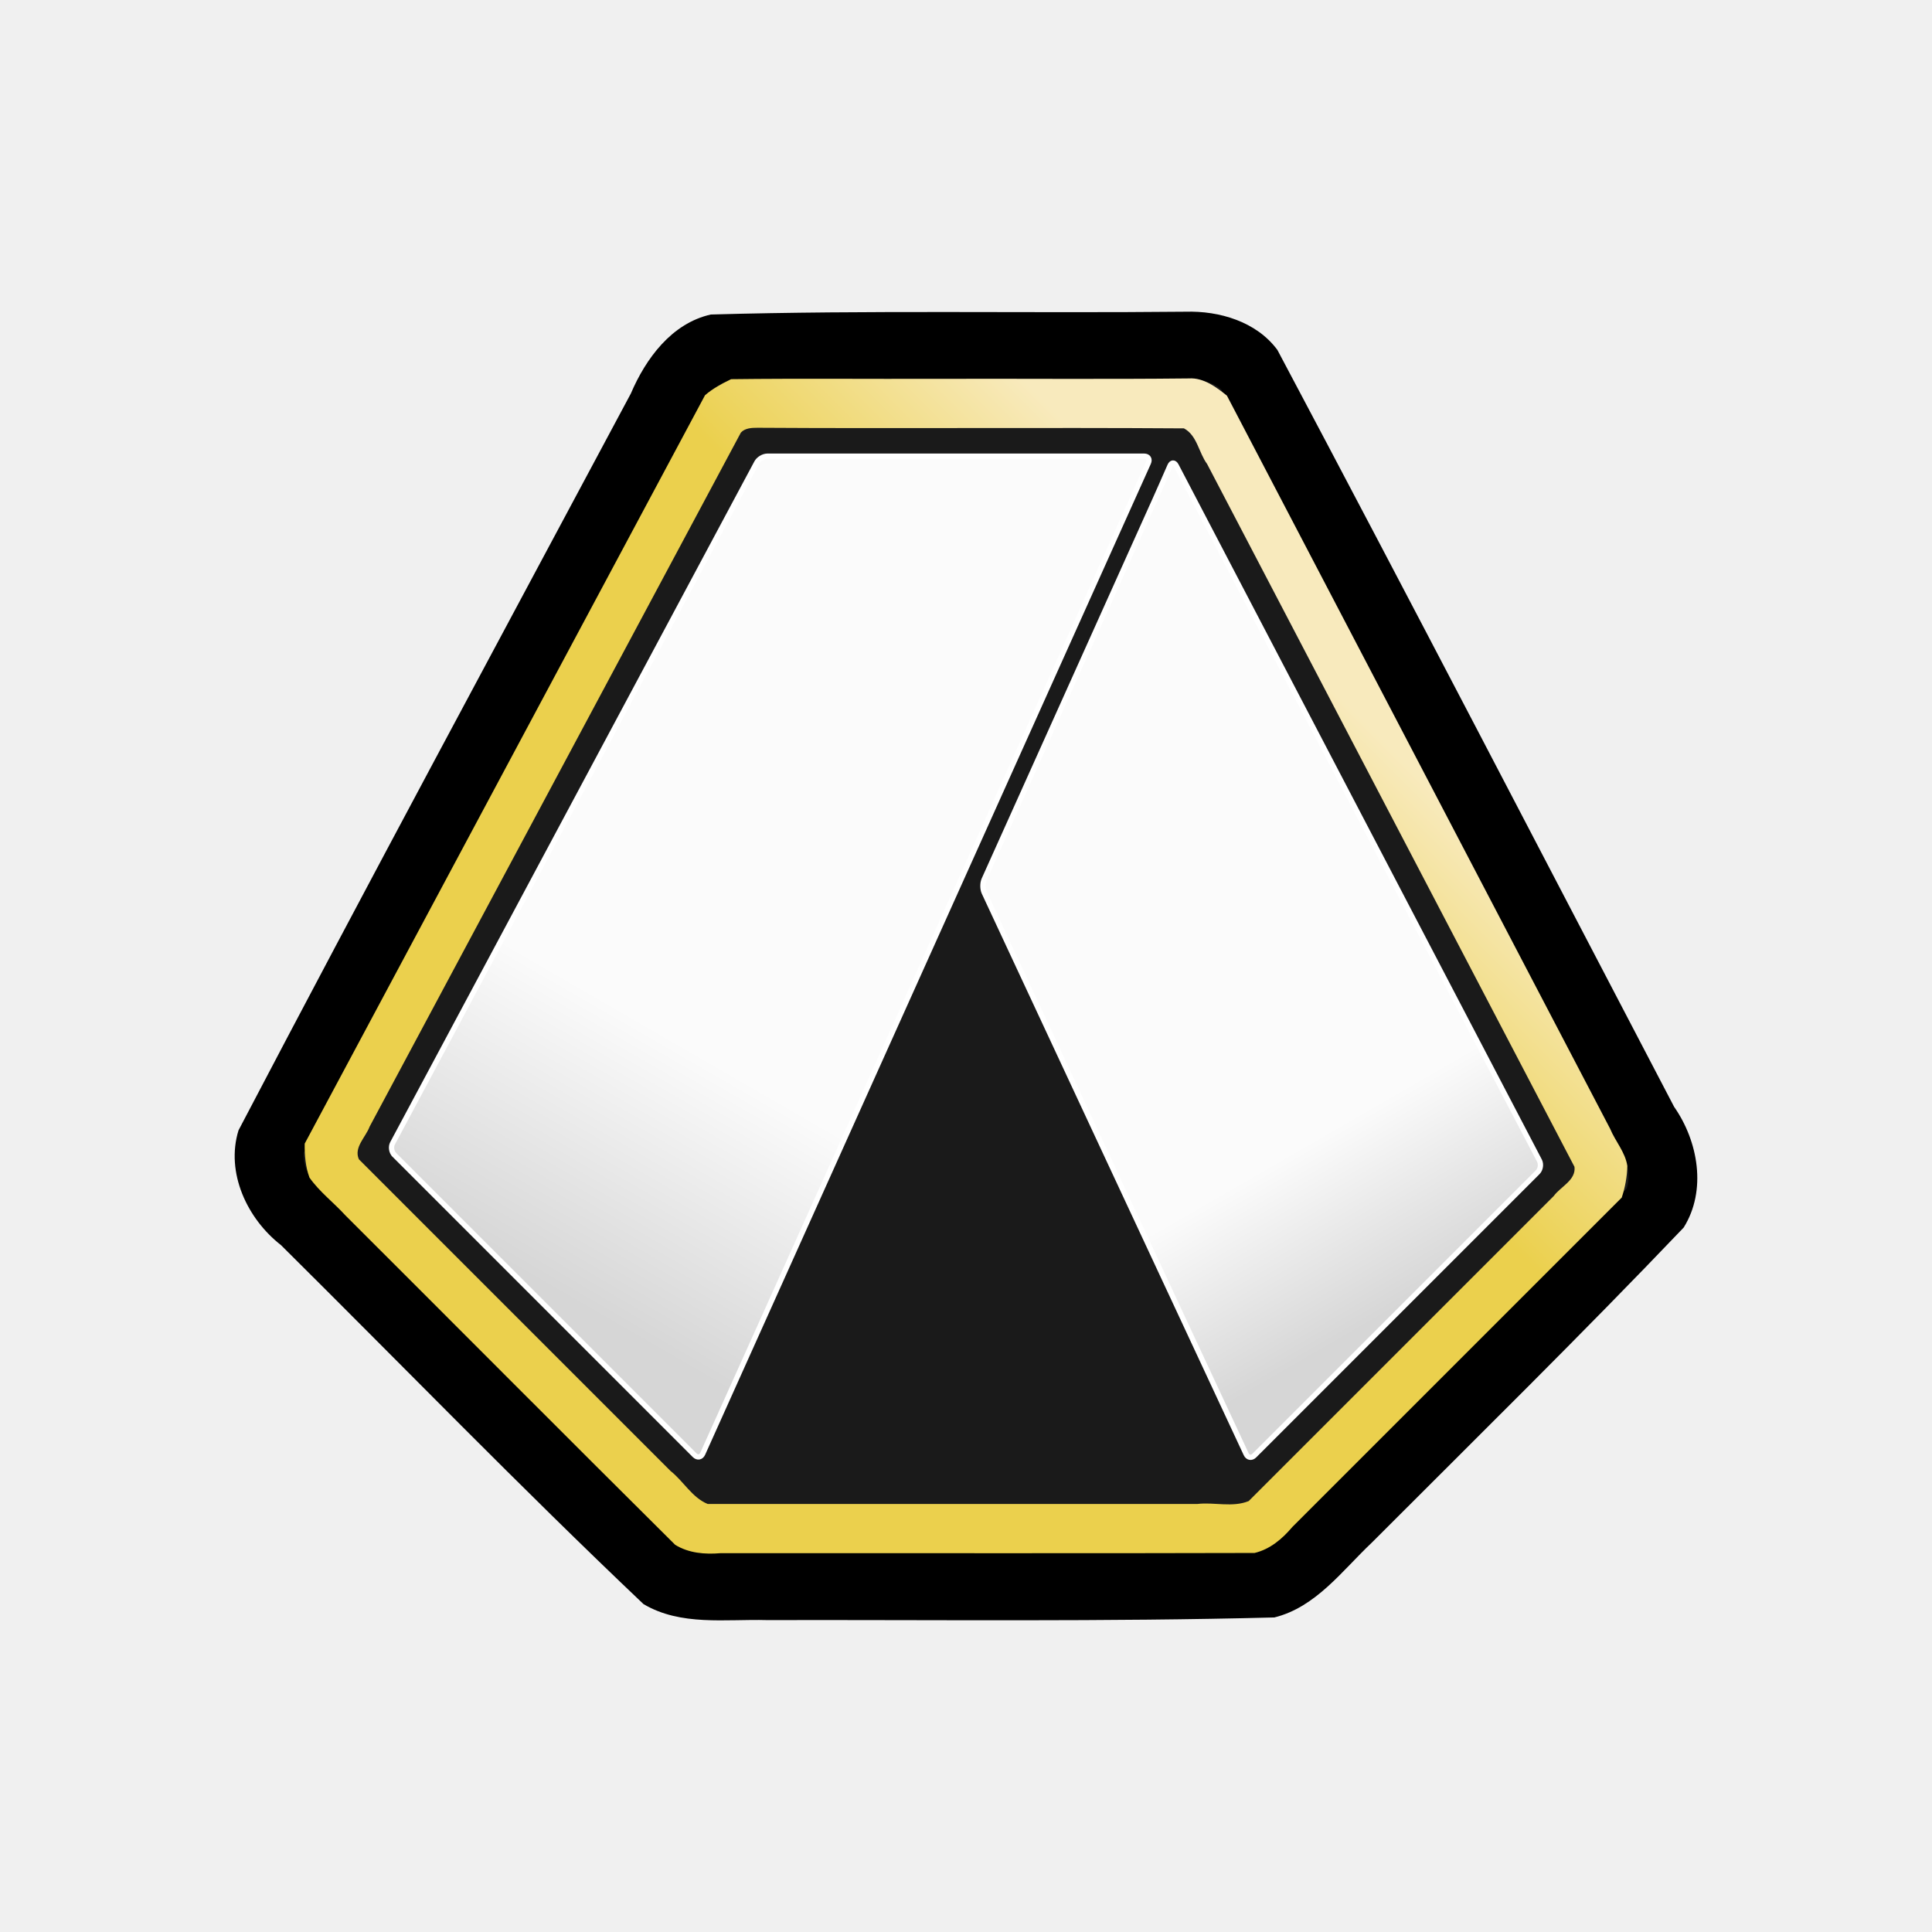
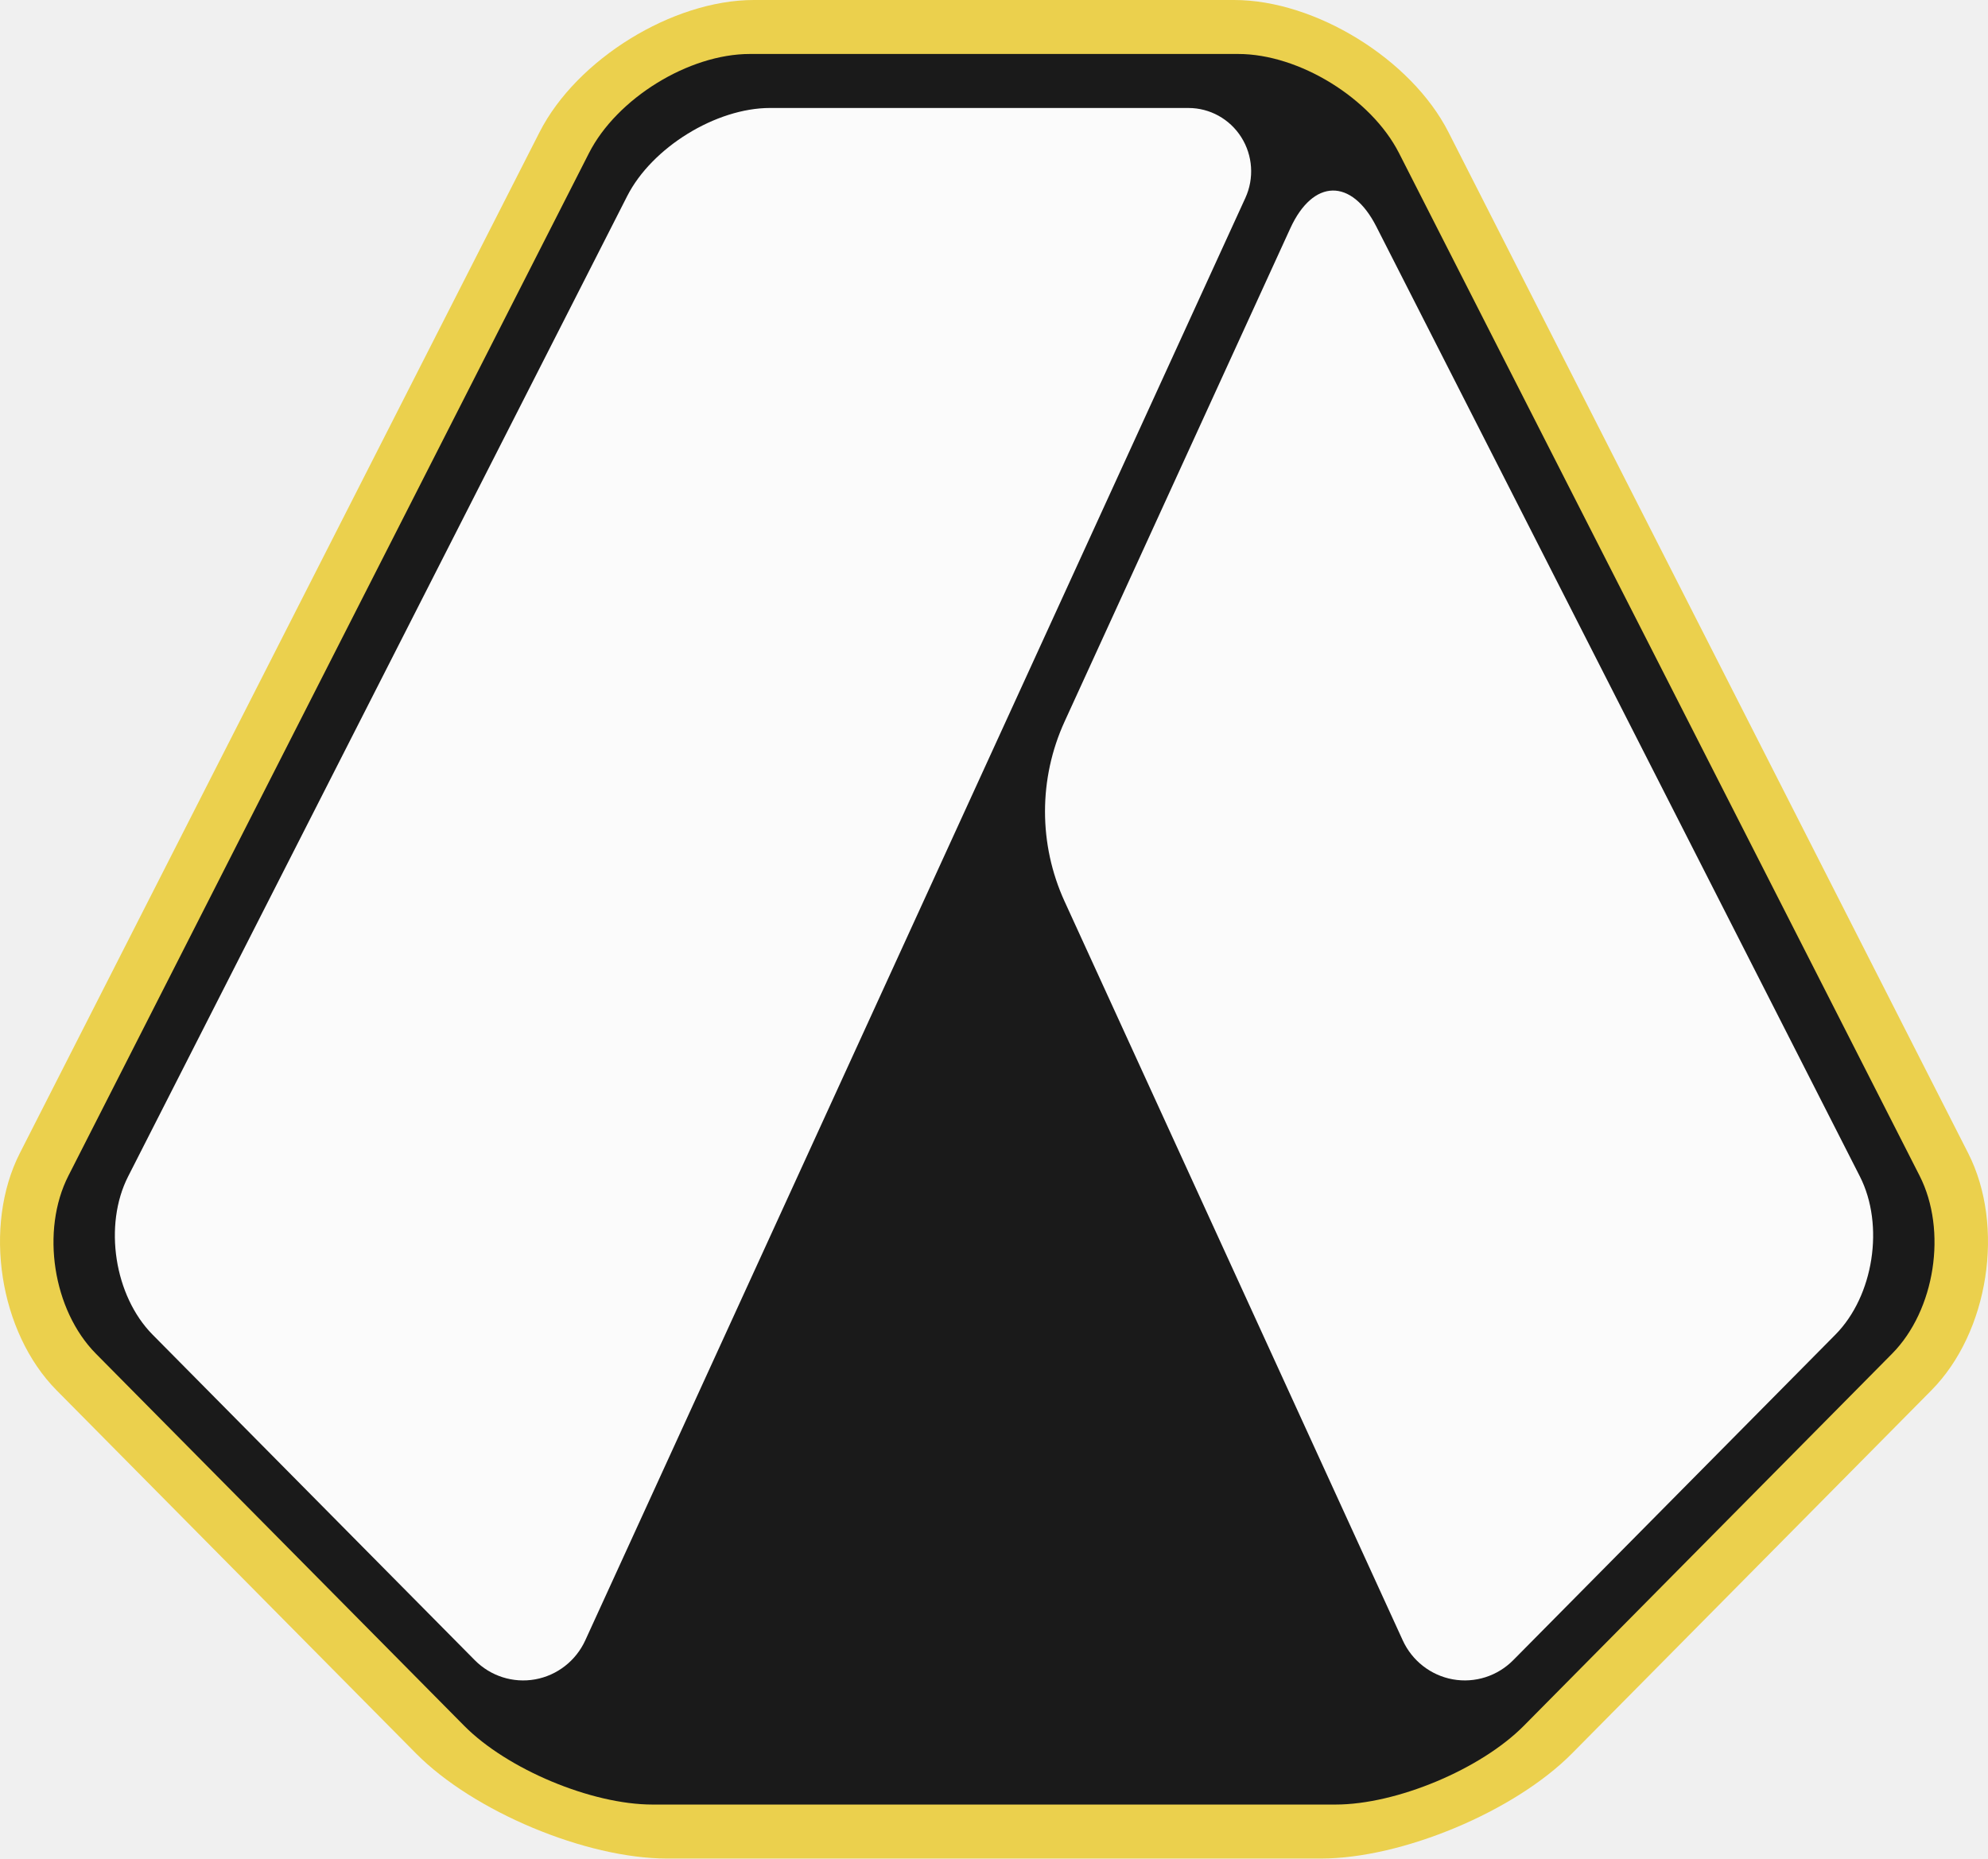
- <svg xmlns="http://www.w3.org/2000/svg" xmlns:xlink="http://www.w3.org/1999/xlink" width="800" height="800" viewBox="0 0 211.667 211.667" version="1.1" id="svg8">
+ <svg xmlns="http://www.w3.org/2000/svg" width="160" height="149.596" viewBox="0 0 42.333 39.581" version="1.1" id="svg5" xml:space="preserve">
  <defs id="defs2">
-     <linearGradient id="linearGradient1032">
-       <stop style="stop-color:#ebd04d;stop-opacity:1" offset="0" id="stop1028" />
-       <stop style="stop-color:#f8eabd;stop-opacity:1" offset="1" id="stop1030" />
+     <linearGradient id="linearGradient3279">
+       <stop style="stop-color:#e8adad;stop-opacity:1;" offset="0" id="stop3277" />
    </linearGradient>
-     <linearGradient id="linearGradient990">
-       <stop style="stop-color:#d6d6d6;stop-opacity:1" offset="0" id="stop986" />
-       <stop style="stop-color:#fbfbfb;stop-opacity:1" offset="1" id="stop988" />
-     </linearGradient>
-     <linearGradient xlink:href="#linearGradient990" id="linearGradient992" x1="-109.695" y1="217.952" x2="-99.22" y2="199.808" gradientUnits="userSpaceOnUse" gradientTransform="matrix(1.455938,0,0,1.455938,214.3041,-179.4051)" />
-     <linearGradient xlink:href="#linearGradient990" id="linearGradient1000" x1="-41.146" y1="221.094" x2="-48.193" y2="208.889" gradientUnits="userSpaceOnUse" />
-     <linearGradient xlink:href="#linearGradient990" id="linearGradient1010" gradientUnits="userSpaceOnUse" x1="-41.146" y1="221.094" x2="-48.193" y2="208.889" gradientTransform="matrix(1.455938,0,0,1.455938,214.3041,-179.4051)" />
-     <linearGradient xlink:href="#linearGradient1032" id="linearGradient1034" x1="-53.621" y1="196.779" x2="-39.412" y2="182.57" gradientUnits="userSpaceOnUse" gradientTransform="matrix(1.455938,0,0,1.455938,214.3075,-179.4051)" />
  </defs>
-   <g id="layer1">
-     <g id="g858">
-       <path id="path864" style="color:#000000;font-style:normal;font-variant:normal;font-weight:normal;font-stretch:normal;font-size:medium;line-height:normal;font-family:sans-serif;font-variant-ligatures:normal;font-variant-position:normal;font-variant-caps:normal;font-variant-numeric:normal;font-variant-alternates:normal;font-variant-east-asian:normal;font-feature-settings:normal;font-variation-settings:normal;text-indent:0;text-align:start;text-decoration:none;text-decoration-line:none;text-decoration-style:solid;text-decoration-color:#000000;letter-spacing:normal;word-spacing:normal;text-transform:none;writing-mode:lr-tb;direction:ltr;text-orientation:mixed;dominant-baseline:auto;baseline-shift:baseline;text-anchor:start;white-space:normal;shape-padding:0;shape-margin:0;inline-size:0;clip-rule:nonzero;display:inline;overflow:visible;visibility:visible;isolation:auto;mix-blend-mode:normal;color-interpolation:sRGB;color-interpolation-filters:linearRGB;solid-color:#000000;solid-opacity:1;vector-effect:none;fill:#000000;fill-opacity:1;fill-rule:nonzero;stroke:none;stroke-width:6.934;stroke-linecap:round;stroke-linejoin:bevel;stroke-miterlimit:4;stroke-dasharray:none;stroke-dashoffset:0;stroke-opacity:1;paint-order:stroke fill markers;color-rendering:auto;image-rendering:auto;shape-rendering:auto;text-rendering:auto;enable-background:accumulate;stop-color:#000000" d="m 129.875,34.15 c -17.332,0.174 -34.678,-0.186 -52.001,0.308 -4.287,0.964 -7.123,4.824 -8.76,8.659 -14.371,26.885 -28.838,53.716 -42.981,80.716 -1.435,4.643 0.959,9.709 4.652,12.58 13.228,13.117 26.194,26.501 39.711,39.325 4.084,2.429 9,1.634 13.52,1.757 18.534,-0.041 37.073,0.191 55.603,-0.29 4.552,-1.128 7.421,-5.125 10.661,-8.184 11.442,-11.46 22.998,-22.809 34.177,-34.527 2.55,-4.063 1.601,-9.46 -1.044,-13.234 -14.465,-27.651 -28.827,-55.361 -43.462,-82.919 -2.289,-3.101 -6.363,-4.306 -10.077,-4.19 z" />
-       <path id="path1044" style="color:#000000;font-style:normal;font-variant:normal;font-weight:normal;font-stretch:normal;font-size:medium;line-height:normal;font-family:sans-serif;font-variant-ligatures:normal;font-variant-position:normal;font-variant-caps:normal;font-variant-numeric:normal;font-variant-alternates:normal;font-variant-east-asian:normal;font-feature-settings:normal;font-variation-settings:normal;text-indent:0;text-align:start;text-decoration:none;text-decoration-line:none;text-decoration-style:solid;text-decoration-color:#000000;letter-spacing:normal;word-spacing:normal;text-transform:none;writing-mode:lr-tb;direction:ltr;text-orientation:mixed;dominant-baseline:auto;baseline-shift:baseline;text-anchor:start;white-space:normal;shape-padding:0;shape-margin:0;inline-size:0;clip-rule:nonzero;display:inline;overflow:visible;visibility:visible;isolation:auto;mix-blend-mode:normal;color-interpolation:sRGB;color-interpolation-filters:linearRGB;solid-color:#000000;solid-opacity:1;vector-effect:none;fill:#1a1a1a;fill-opacity:1;fill-rule:nonzero;stroke:none;stroke-width:6.934;stroke-linecap:round;stroke-linejoin:bevel;stroke-miterlimit:4;stroke-dasharray:none;stroke-dashoffset:0;stroke-opacity:1;paint-order:stroke fill markers;color-rendering:auto;image-rendering:auto;shape-rendering:auto;text-rendering:auto;enable-background:accumulate;stop-color:#000000" d="m 122.441,41.646 c -14.415,0.033 -28.832,-0.073 -43.244,0.287 -2.384,1.34 -3.137,4.153 -4.378,6.398 -6.353,11.779 -12.627,23.604 -18.944,35.403 -7.56,14.175 -15.112,28.354 -22.598,42.565 -0.169,2.259 1.626,3.974 3.202,5.319 2.362,2.19 4.57,4.546 6.871,6.801 10.392,10.4 20.761,20.828 31.363,31.017 4.004,1.275 8.233,0.233 12.335,0.588 17.028,-0.006 34.058,0.083 51.083,-0.258 3.818,-1.965 6.103,-5.783 9.327,-8.483 10.306,-10.305 20.638,-20.584 30.761,-31.07 0.723,-2.184 -0.613,-4.299 -1.689,-6.105 -2.084,-3.757 -3.997,-7.608 -6.015,-11.402 -12.214,-23.362 -24.43,-46.723 -36.722,-70.044 -1.548,-1.362 -3.763,-0.969 -5.656,-1.039 -1.898,0.008 -3.797,0.016 -5.695,0.023 z" />
-       <path id="path862" style="color:#000000;font-style:normal;font-variant:normal;font-weight:normal;font-stretch:normal;font-size:medium;line-height:normal;font-family:sans-serif;font-variant-ligatures:normal;font-variant-position:normal;font-variant-caps:normal;font-variant-numeric:normal;font-variant-alternates:normal;font-variant-east-asian:normal;font-feature-settings:normal;font-variation-settings:normal;text-indent:0;text-align:start;text-decoration:none;text-decoration-line:none;text-decoration-style:solid;text-decoration-color:#000000;letter-spacing:normal;word-spacing:normal;text-transform:none;writing-mode:lr-tb;direction:ltr;text-orientation:mixed;dominant-baseline:auto;baseline-shift:baseline;text-anchor:start;white-space:normal;shape-padding:0;shape-margin:0;inline-size:0;clip-rule:nonzero;display:inline;overflow:visible;visibility:visible;isolation:auto;mix-blend-mode:normal;color-interpolation:sRGB;color-interpolation-filters:linearRGB;solid-color:#000000;solid-opacity:1;vector-effect:none;fill:url(#linearGradient1034);fill-opacity:1;fill-rule:nonzero;stroke:none;stroke-width:0;stroke-linecap:round;stroke-linejoin:bevel;stroke-miterlimit:4;stroke-dasharray:none;stroke-dashoffset:0;stroke-opacity:1;paint-order:stroke fill markers;color-rendering:auto;image-rendering:auto;shape-rendering:auto;text-rendering:auto;enable-background:accumulate;stop-color:#000000" d="m 130.27,41.46 c -9.17,0.1 -18.353,0.015 -27.527,0.043 -7.546,0.026 -15.107,-0.053 -22.644,0.039 -0.99,0.481 -2.024,1.03 -2.857,1.758 C 62.622,70.631 48.002,97.963 33.382,125.295 c -0.02,1.228 0.091,2.545 0.523,3.719 1.09,1.553 2.656,2.736 3.936,4.141 12.049,12.025 24.054,24.103 36.131,36.094 1.486,0.917 3.258,1.059 4.957,0.915 19.506,-0.016 39.017,0.032 58.52,-0.024 1.69,-0.401 3.039,-1.547 4.134,-2.843 12.03,-12.03 24.06,-24.06 36.091,-36.091 0.37,-1.091 0.59,-2.298 0.614,-3.466 -0.219,-1.501 -1.315,-2.696 -1.886,-4.079 -13.994,-26.771 -27.988,-53.543 -41.982,-80.314 -1.117,-0.898 -2.549,-1.988 -4.149,-1.888 z m -47.287,5.406 c 15.576,0.098 31.153,-0.039 46.729,0.065 1.453,0.78 1.614,2.662 2.538,3.904 13.417,25.668 26.834,51.336 40.25,77.003 0.169,1.473 -1.521,2.159 -2.269,3.191 -11.142,11.142 -22.285,22.285 -33.427,33.427 -1.789,0.728 -3.765,0.096 -5.633,0.318 -17.879,0 -35.758,0 -53.637,0 -1.728,-0.711 -2.649,-2.496 -4.077,-3.622 -11.379,-11.38 -22.759,-22.761 -34.138,-34.141 -0.583,-1.302 0.754,-2.428 1.174,-3.574 13.558,-25.347 27.117,-50.694 40.675,-76.041 0.446,-0.499 1.191,-0.532 1.814,-0.529 z" />
-       <path id="path942" style="opacity:0.998;fill:url(#linearGradient992);fill-opacity:1;stroke:#ffffff;stroke-width:0.578;stroke-linecap:butt;stroke-linejoin:miter;stroke-miterlimit:4;stroke-dasharray:none;stroke-opacity:1" d="m 43.196,126.519 c 10.969,10.97 21.938,21.94 32.907,32.91 0.31,0.31 0.707,0.237 0.887,-0.163 16.277,-36.188 32.554,-72.376 48.831,-108.564 0.18,-0.4 -0.03,-0.724 -0.468,-0.724 H 84.075 c -0.438,0 -0.961,0.313 -1.168,0.7 -13.299,24.86 -26.599,49.719 -39.898,74.579 -0.207,0.387 -0.123,0.951 0.187,1.261 z" />
-       <path id="path940" style="opacity:0.998;fill:url(#linearGradient1010);fill-opacity:1;stroke:#ffffff;stroke-width:0.578;stroke-linecap:butt;stroke-linejoin:miter;stroke-miterlimit:4;stroke-dasharray:none;stroke-opacity:1" d="m 126.568,54.678 c -6.254,13.888 -12.498,27.784 -18.748,41.676 -0.18,0.4 -0.175,1.046 0.01,1.443 9.565,20.505 19.13,41.009 28.695,61.514 0.185,0.397 0.587,0.468 0.897,0.158 l 31.045,-31.045 c 0.31,-0.31 0.397,-0.876 0.194,-1.265 -13.266,-25.382 -26.532,-50.765 -39.798,-76.147 -0.203,-0.389 -0.511,-0.378 -0.687,0.023 -0.321,0.731 -0.642,1.461 -0.963,2.192 -0.176,0.401 -0.465,1.051 -0.645,1.451 z" />
+   <g id="layer1" transform="translate(-148.1667,-75.98886)">
+     <g id="g12675" transform="matrix(0.1741474,0,0,0.1759724,-231.9023,-211.1167)" style="stroke-width:1.08" clip-path="none">
+       <path id="path12667" style="fill:#ebd04d;fill-opacity:1;stroke:none;stroke-width:0;stroke-linejoin:round;stroke-dasharray:none;stroke-opacity:1" d="m 2189.378,1799.8 c 14.648,14.648 29.296,29.296 43.944,43.944 7.024,7.024 20.772,12.719 30.706,12.719 h 79.944 c 9.934,0 23.682,-5.694 30.706,-12.719 14.648,-14.648 29.296,-29.296 43.944,-43.944 7.024,-7.024 9.036,-19.88 4.492,-28.715 -21.181,-41.184 -42.362,-82.368 -63.543,-123.552 -4.543,-8.834 -16.28,-15.996 -26.214,-15.996 h -58.714 c -9.934,0 -21.67,7.162 -26.214,15.996 -21.181,41.184 -42.362,82.368 -63.544,123.552 -4.543,8.834 -2.532,21.69 4.492,28.715 z" />
+       <path id="path12669" style="fill:#1a1a1a;fill-opacity:1;stroke:none;stroke-width:0;stroke-linejoin:round;stroke-dasharray:none;stroke-opacity:1" d="m 2194.186,1795.37 c 15.007,15.007 30.014,30.014 45.02,45.02 5.268,5.268 15.579,9.539 23.029,9.539 h 83.528 c 7.451,0 17.761,-4.271 23.03,-9.539 15.007,-15.007 30.014,-30.014 45.02,-45.02 5.268,-5.268 6.777,-14.91 3.369,-21.536 -21.219,-41.256 -42.437,-82.511 -63.656,-123.767 -3.408,-6.626 -12.21,-11.997 -19.66,-11.997 h -59.732 c -7.451,0 -16.253,5.371 -19.661,11.997 -21.219,41.256 -42.437,82.511 -63.656,123.767 -3.408,6.626 -1.899,16.267 3.369,21.536 z" />
+       <path id="path12671" style="fill:#fbfbfb;fill-opacity:1;stroke:none;stroke-width:0;stroke-linejoin:round;stroke-dasharray:none;stroke-opacity:1" d="m 2367.489,1832.456 39.397,-39.397 c 4.683,-4.683 6.024,-13.253 2.994,-19.143 -19.71,-38.322 -39.421,-76.643 -59.132,-114.965 -3.029,-5.889 -7.738,-5.79 -10.518,0.221 l -27.599,59.69 a 25.934,25.934 0 0 0 0,21.769 l 41.346,89.42 a 8.368,8.368 0 0 0 13.512,2.405 z" />
+       <path id="path12673" style="fill:#fbfbfb;fill-opacity:1;stroke:none;stroke-width:0;stroke-linejoin:round;stroke-dasharray:none;stroke-opacity:1" d="m 2327.779,1644.604 h -51.157 c -6.623,0 -14.447,4.774 -17.476,10.664 -20.342,39.55 -40.684,79.1 -61.027,118.65 -3.029,5.889 -1.688,14.46 2.994,19.143 l 39.397,39.397 a 8.368,8.368 0 0 0 13.512,-2.405 l 80.715,-174.563 a 7.667,7.667 0 0 0 -6.959,-10.884 z" />
    </g>
  </g>
</svg>
